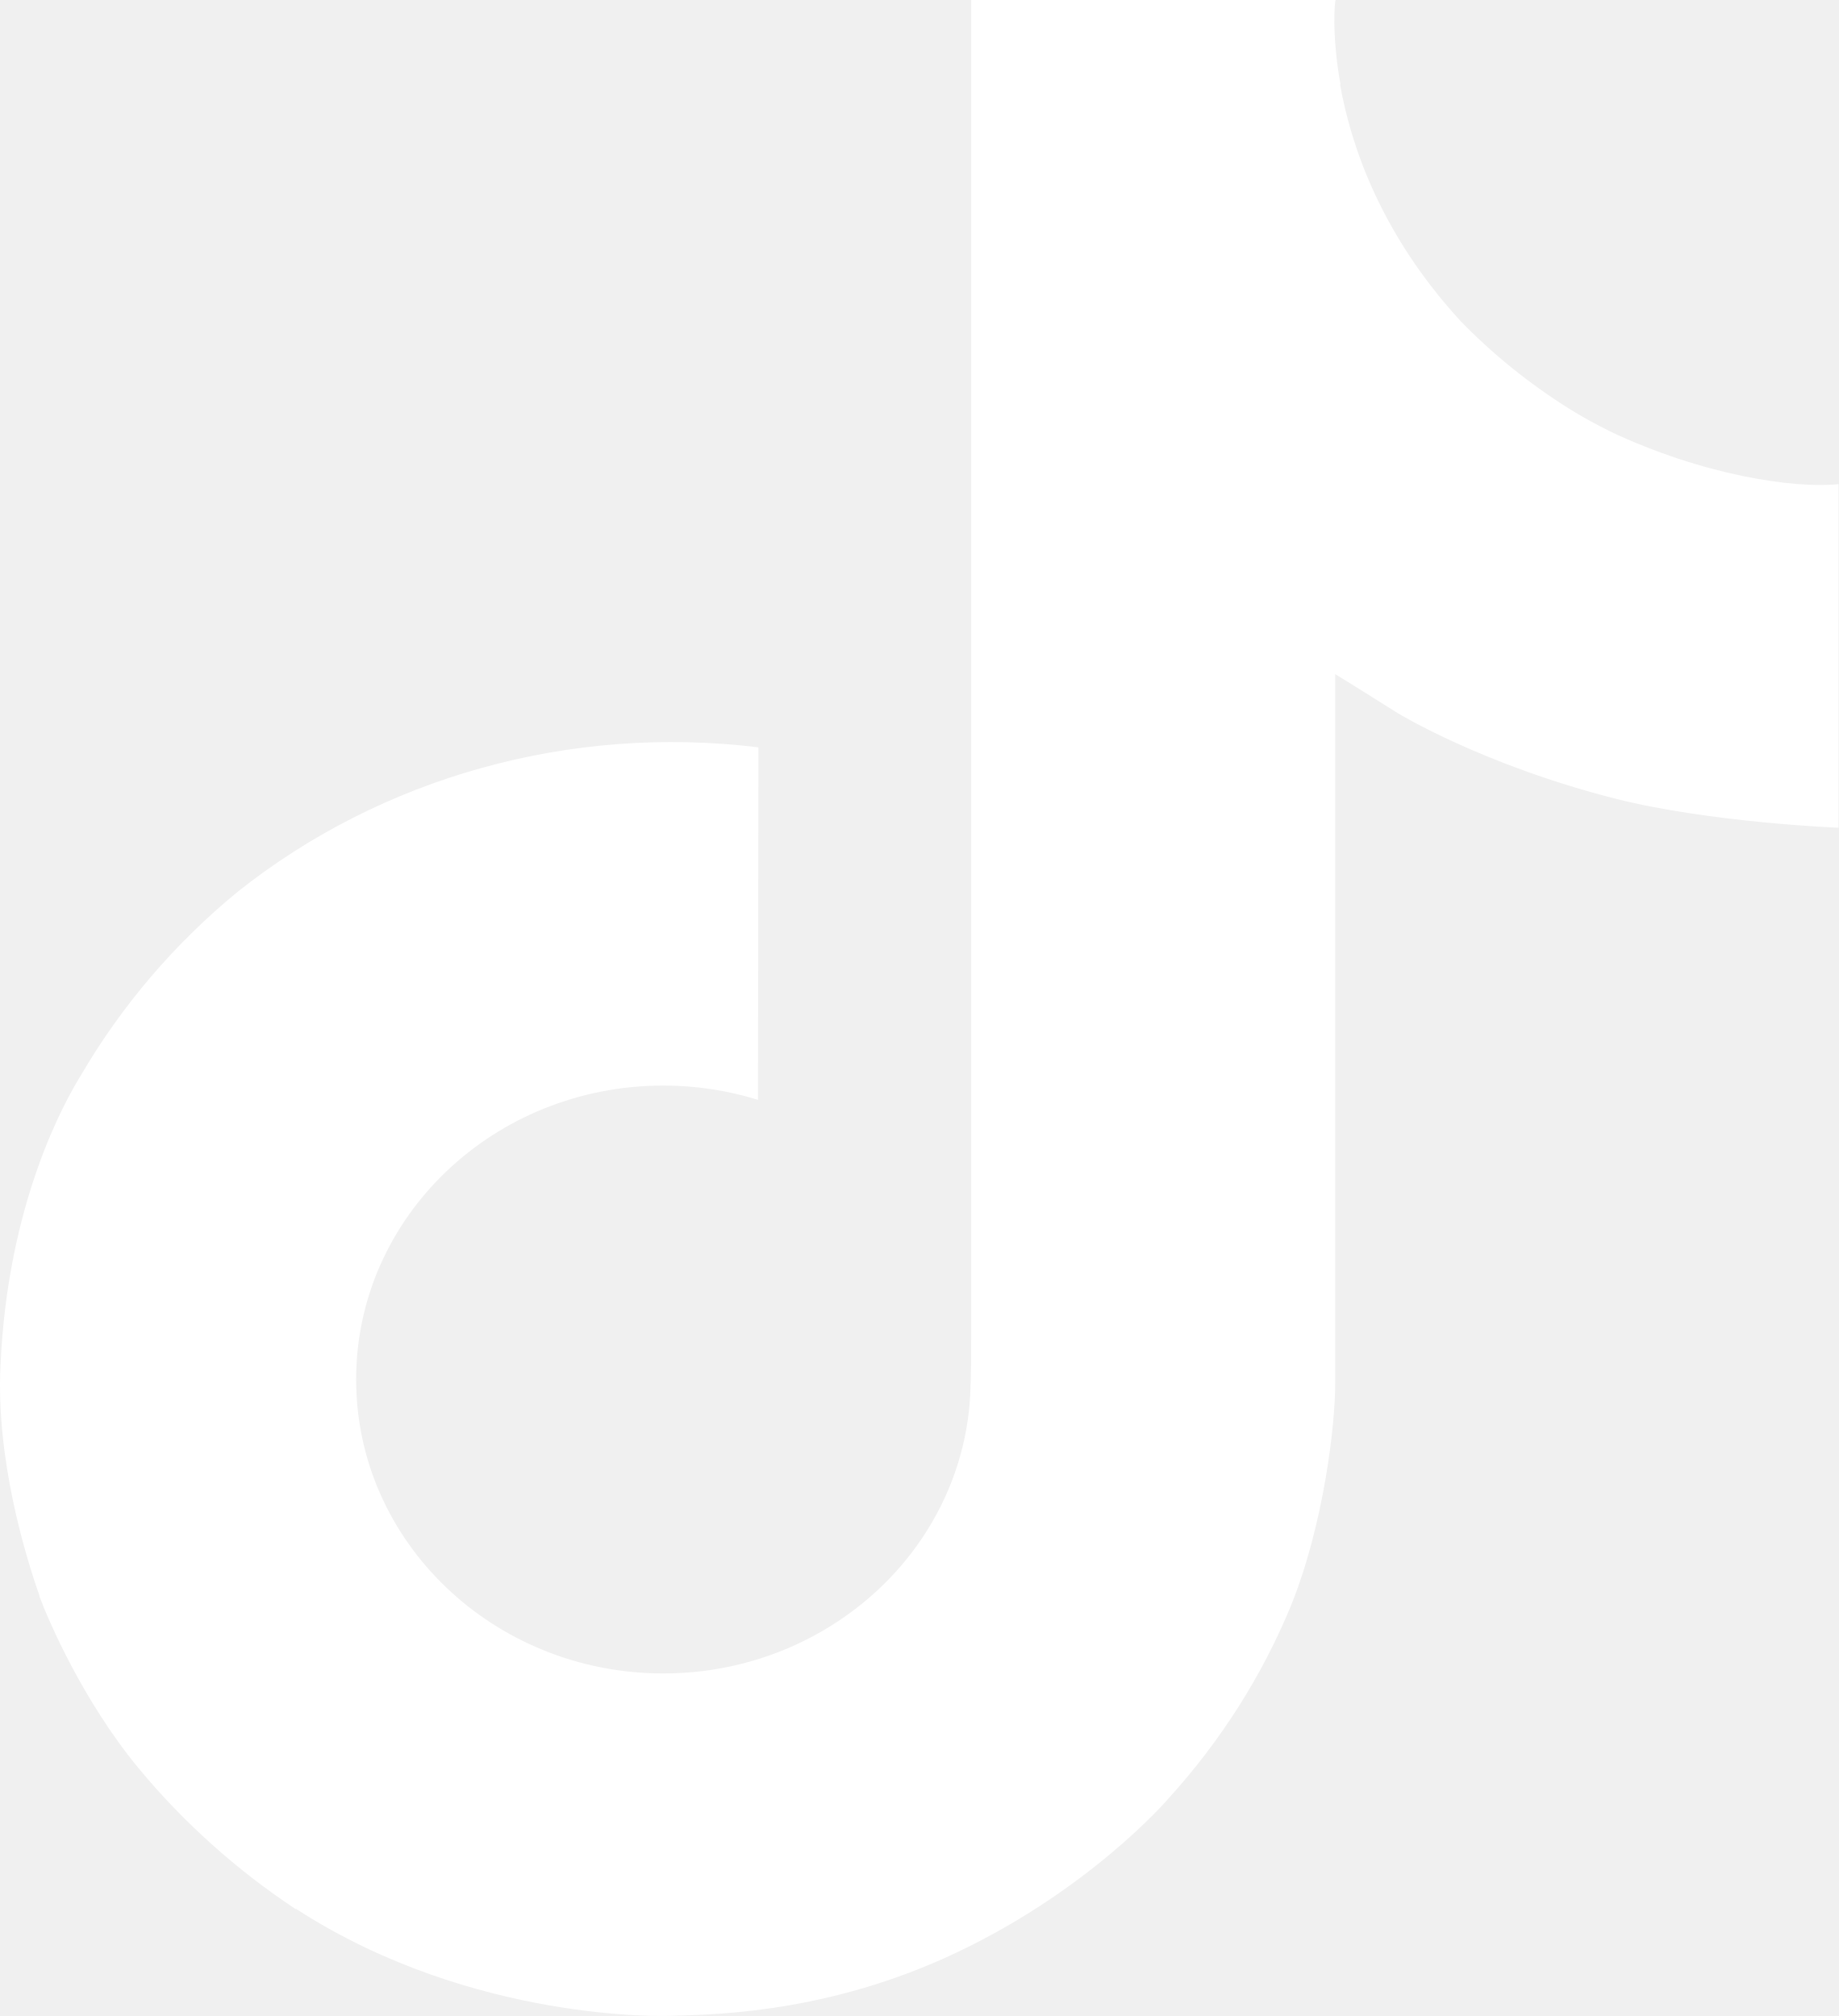
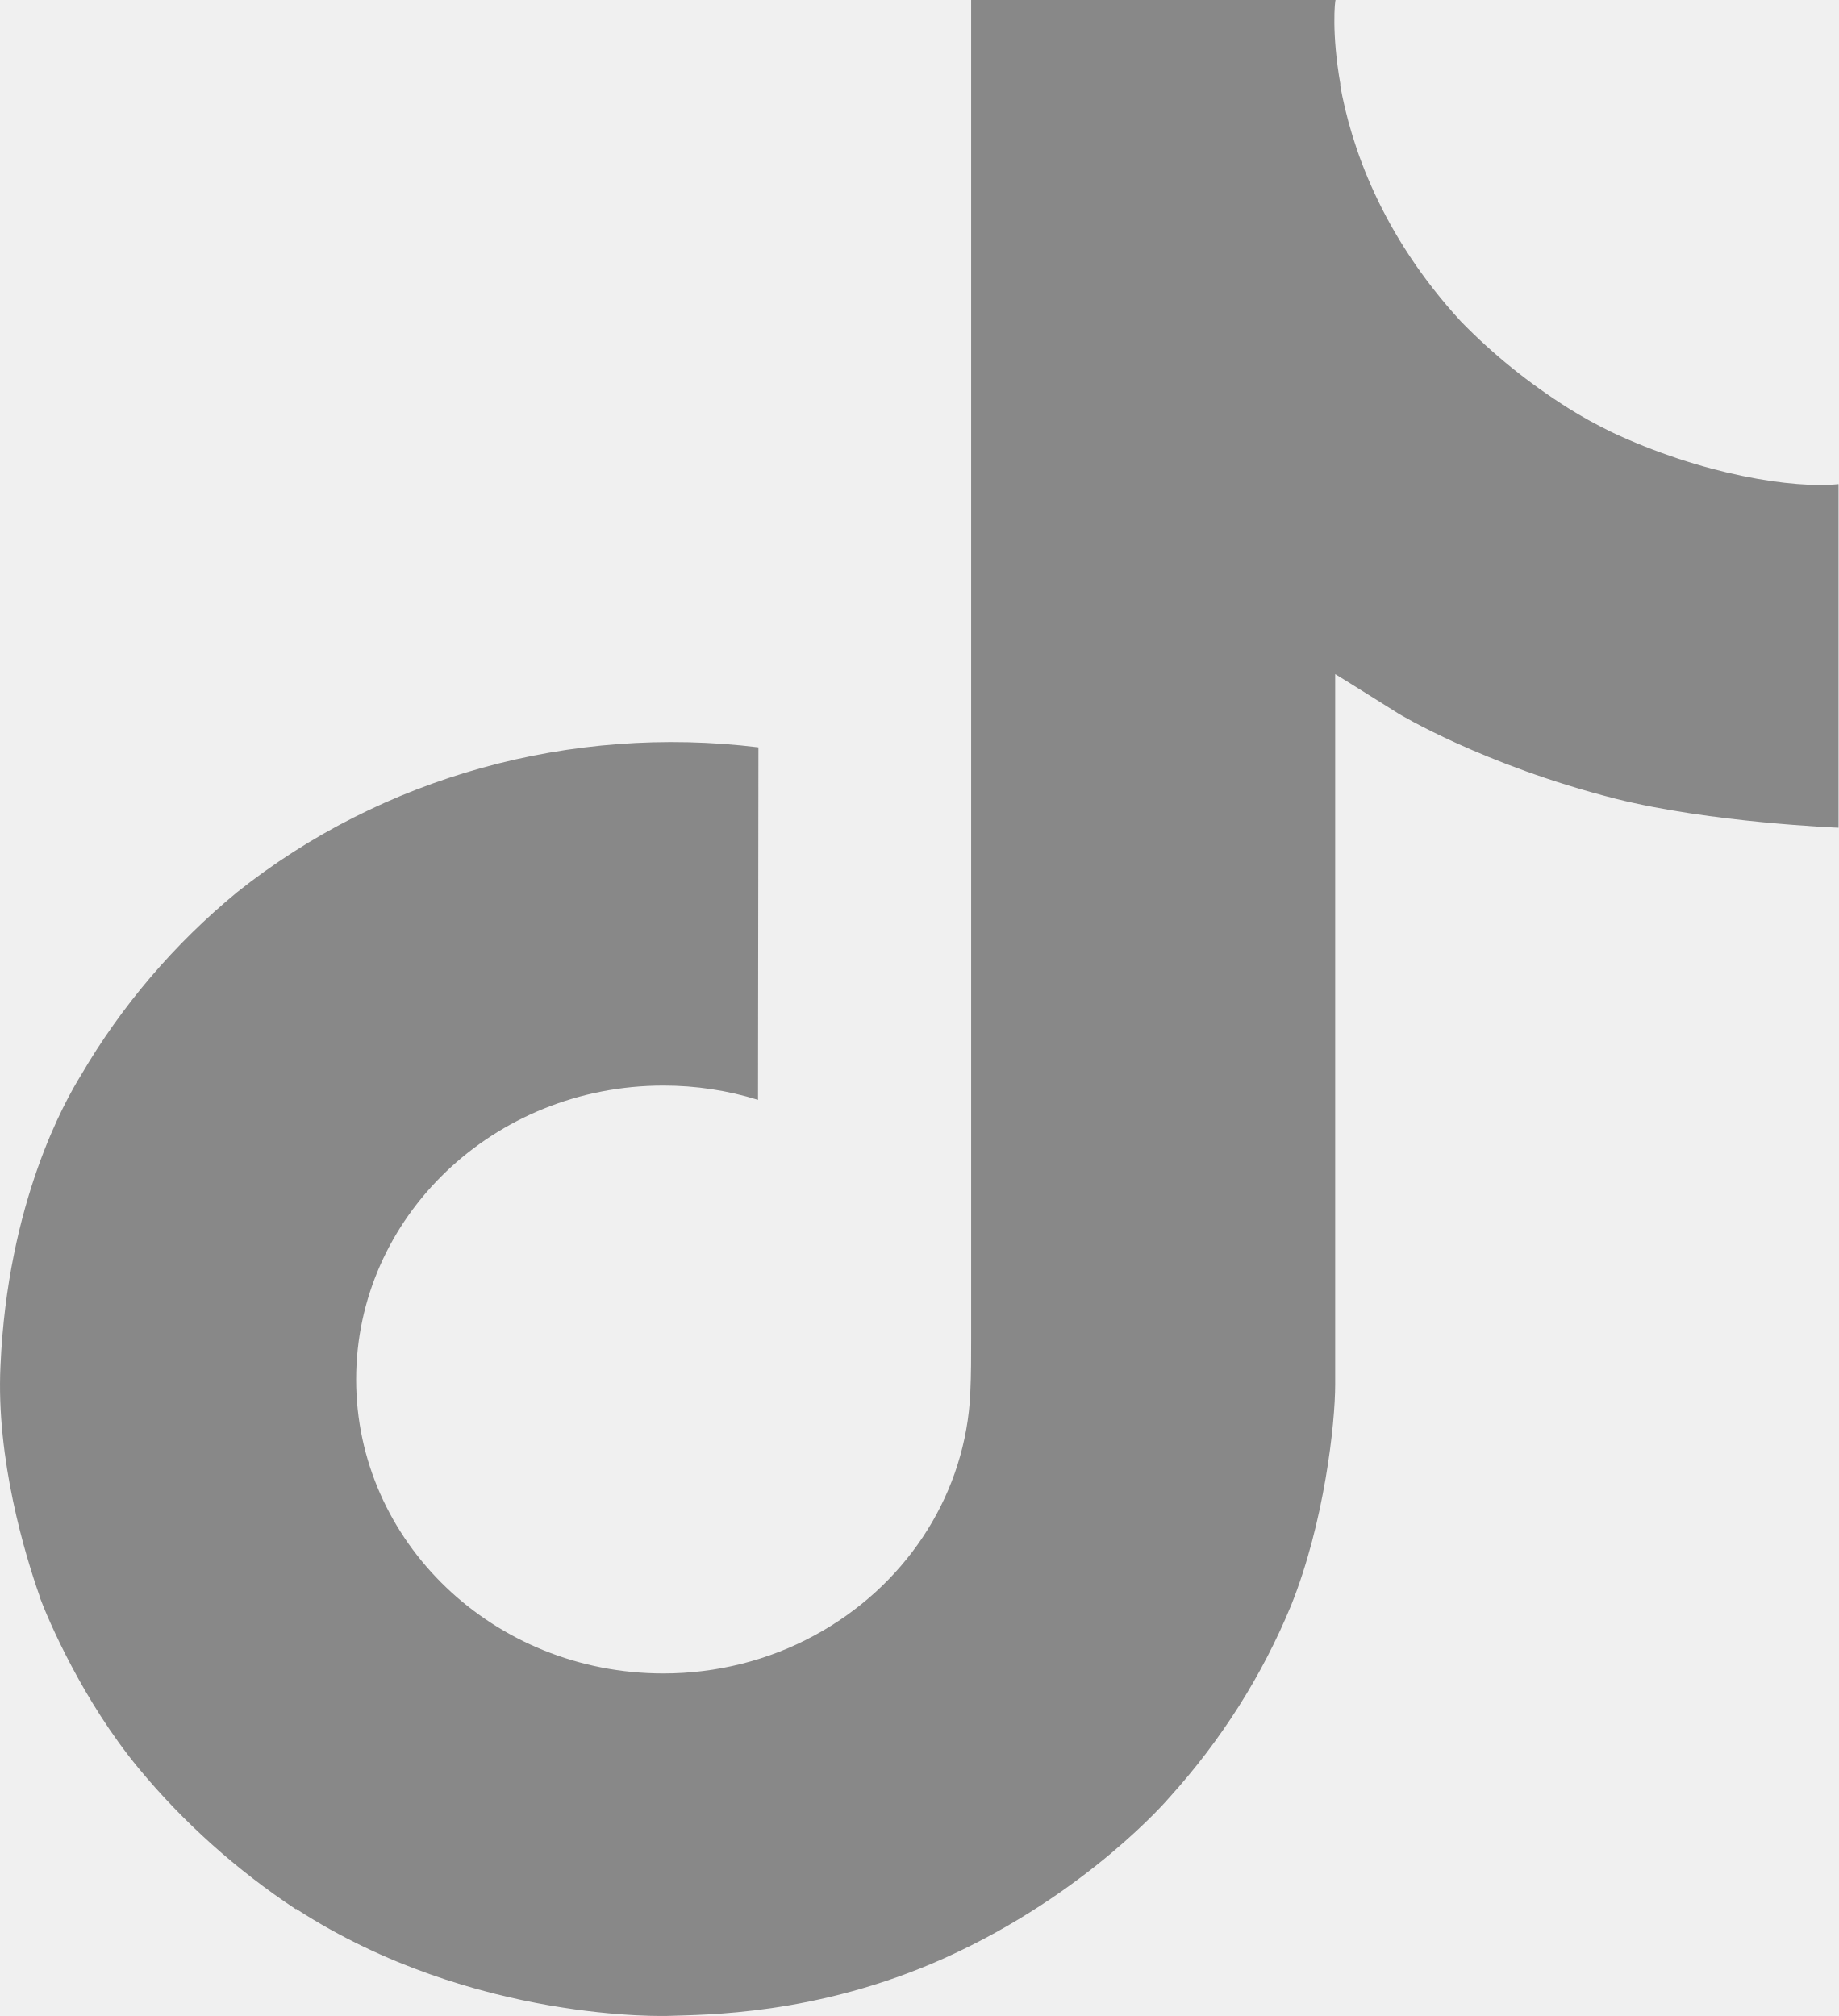
<svg xmlns="http://www.w3.org/2000/svg" width="31" height="34" viewBox="0 0 31 34" fill="none">
-   <path d="M27.142 7.272C26.902 7.154 26.666 7.024 26.439 6.881C25.777 6.463 25.171 5.974 24.632 5.42C23.285 3.954 22.78 2.464 22.595 1.424H22.602C22.448 0.561 22.509 0 22.52 0H16.375V22.578C16.375 22.881 16.375 23.181 16.361 23.477C16.361 23.513 16.358 23.549 16.354 23.588C16.354 23.604 16.354 23.621 16.351 23.637V23.65C16.221 25.296 15.236 26.769 13.728 27.584C12.953 28.004 12.078 28.223 11.187 28.223C8.323 28.223 6.005 26.003 6.005 23.265C6.005 20.527 8.323 18.308 11.187 18.308C11.728 18.308 12.267 18.389 12.781 18.549L12.788 12.604C9.626 12.216 6.437 13.103 3.996 15.049C2.936 15.922 2.048 16.965 1.366 18.132C1.105 18.555 0.128 20.263 0.008 23.037C-0.068 24.611 0.429 26.241 0.666 26.913V26.926C0.814 27.323 1.393 28.676 2.333 29.817C3.09 30.733 3.989 31.538 4.994 32.203V32.189L5.007 32.203C7.98 34.122 11.279 33.998 11.279 33.998C11.848 33.976 13.762 33.998 15.932 33.021C18.34 31.935 19.711 30.322 19.711 30.322C20.586 29.357 21.285 28.255 21.772 27.069C22.328 25.68 22.513 24.015 22.513 23.347V11.369C22.588 11.411 23.579 12.034 23.579 12.034C23.579 12.034 25.009 12.904 27.242 13.471C28.843 13.875 31 13.96 31 13.96V8.165C30.246 8.243 28.709 8.015 27.139 7.272H27.142Z" fill="white" />
+   <path d="M27.142 7.272C26.902 7.154 26.666 7.024 26.439 6.881C25.777 6.463 25.171 5.974 24.632 5.42C23.285 3.954 22.78 2.464 22.595 1.424H22.602C22.448 0.561 22.509 0 22.52 0H16.375V22.578C16.375 22.881 16.375 23.181 16.361 23.477C16.361 23.513 16.358 23.549 16.354 23.588C16.354 23.604 16.354 23.621 16.351 23.637V23.65C16.221 25.296 15.236 26.769 13.728 27.584C12.953 28.004 12.078 28.223 11.187 28.223C8.323 28.223 6.005 26.003 6.005 23.265C6.005 20.527 8.323 18.308 11.187 18.308C11.728 18.308 12.267 18.389 12.781 18.549L12.788 12.604C9.626 12.216 6.437 13.103 3.996 15.049C2.936 15.922 2.048 16.965 1.366 18.132C1.105 18.555 0.128 20.263 0.008 23.037C-0.068 24.611 0.429 26.241 0.666 26.913V26.926C0.814 27.323 1.393 28.676 2.333 29.817C3.09 30.733 3.989 31.538 4.994 32.203V32.189L5.007 32.203C7.98 34.122 11.279 33.998 11.279 33.998C11.848 33.976 13.762 33.998 15.932 33.021C18.34 31.935 19.711 30.322 19.711 30.322C20.586 29.357 21.285 28.255 21.772 27.069C22.328 25.68 22.513 24.015 22.513 23.347V11.369C22.588 11.411 23.579 12.034 23.579 12.034C23.579 12.034 25.009 12.904 27.242 13.471C28.843 13.875 31 13.96 31 13.96V8.165C30.246 8.243 28.709 8.015 27.139 7.272H27.142Z" fill="#888" />
</svg>
